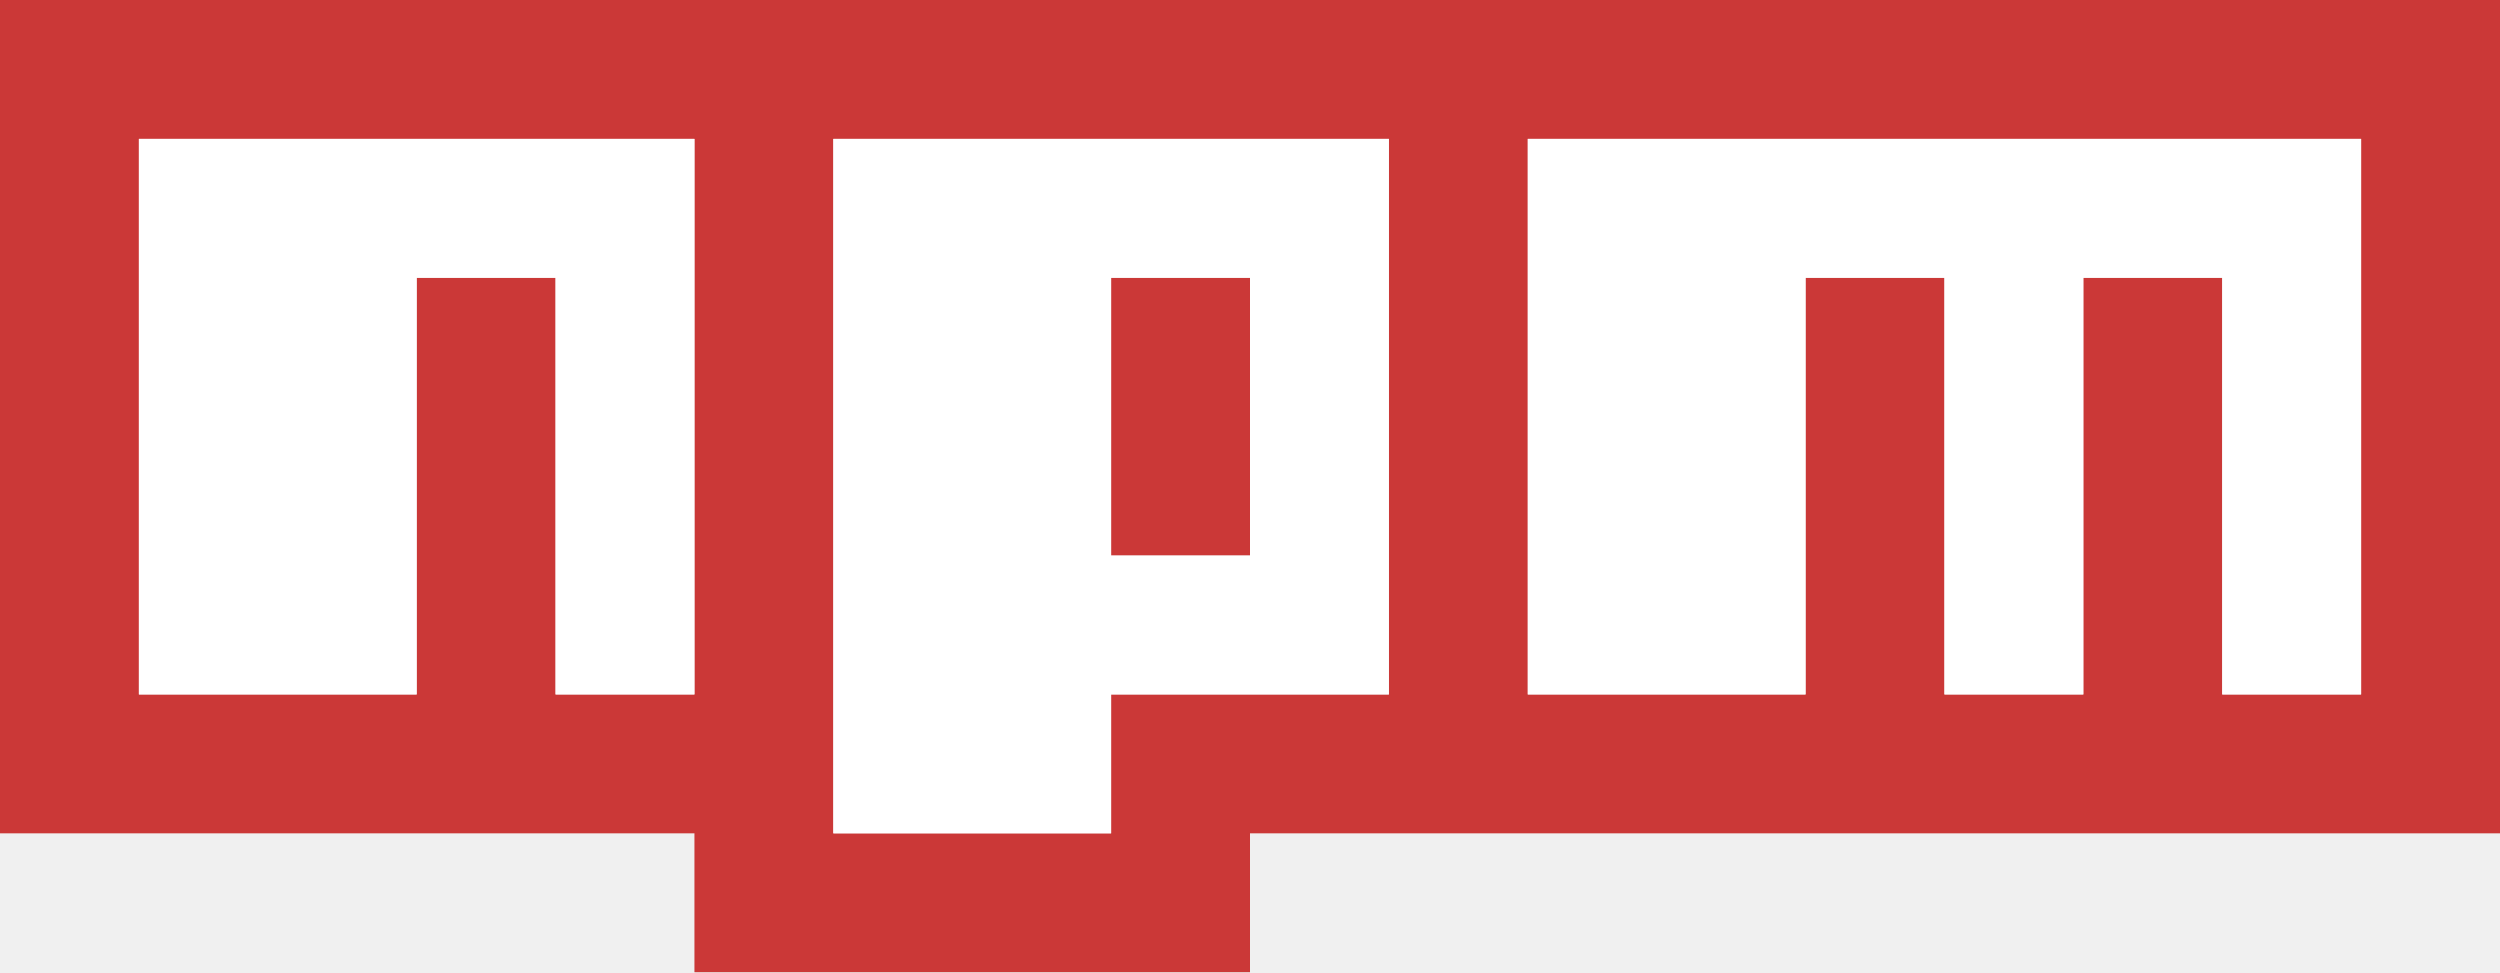
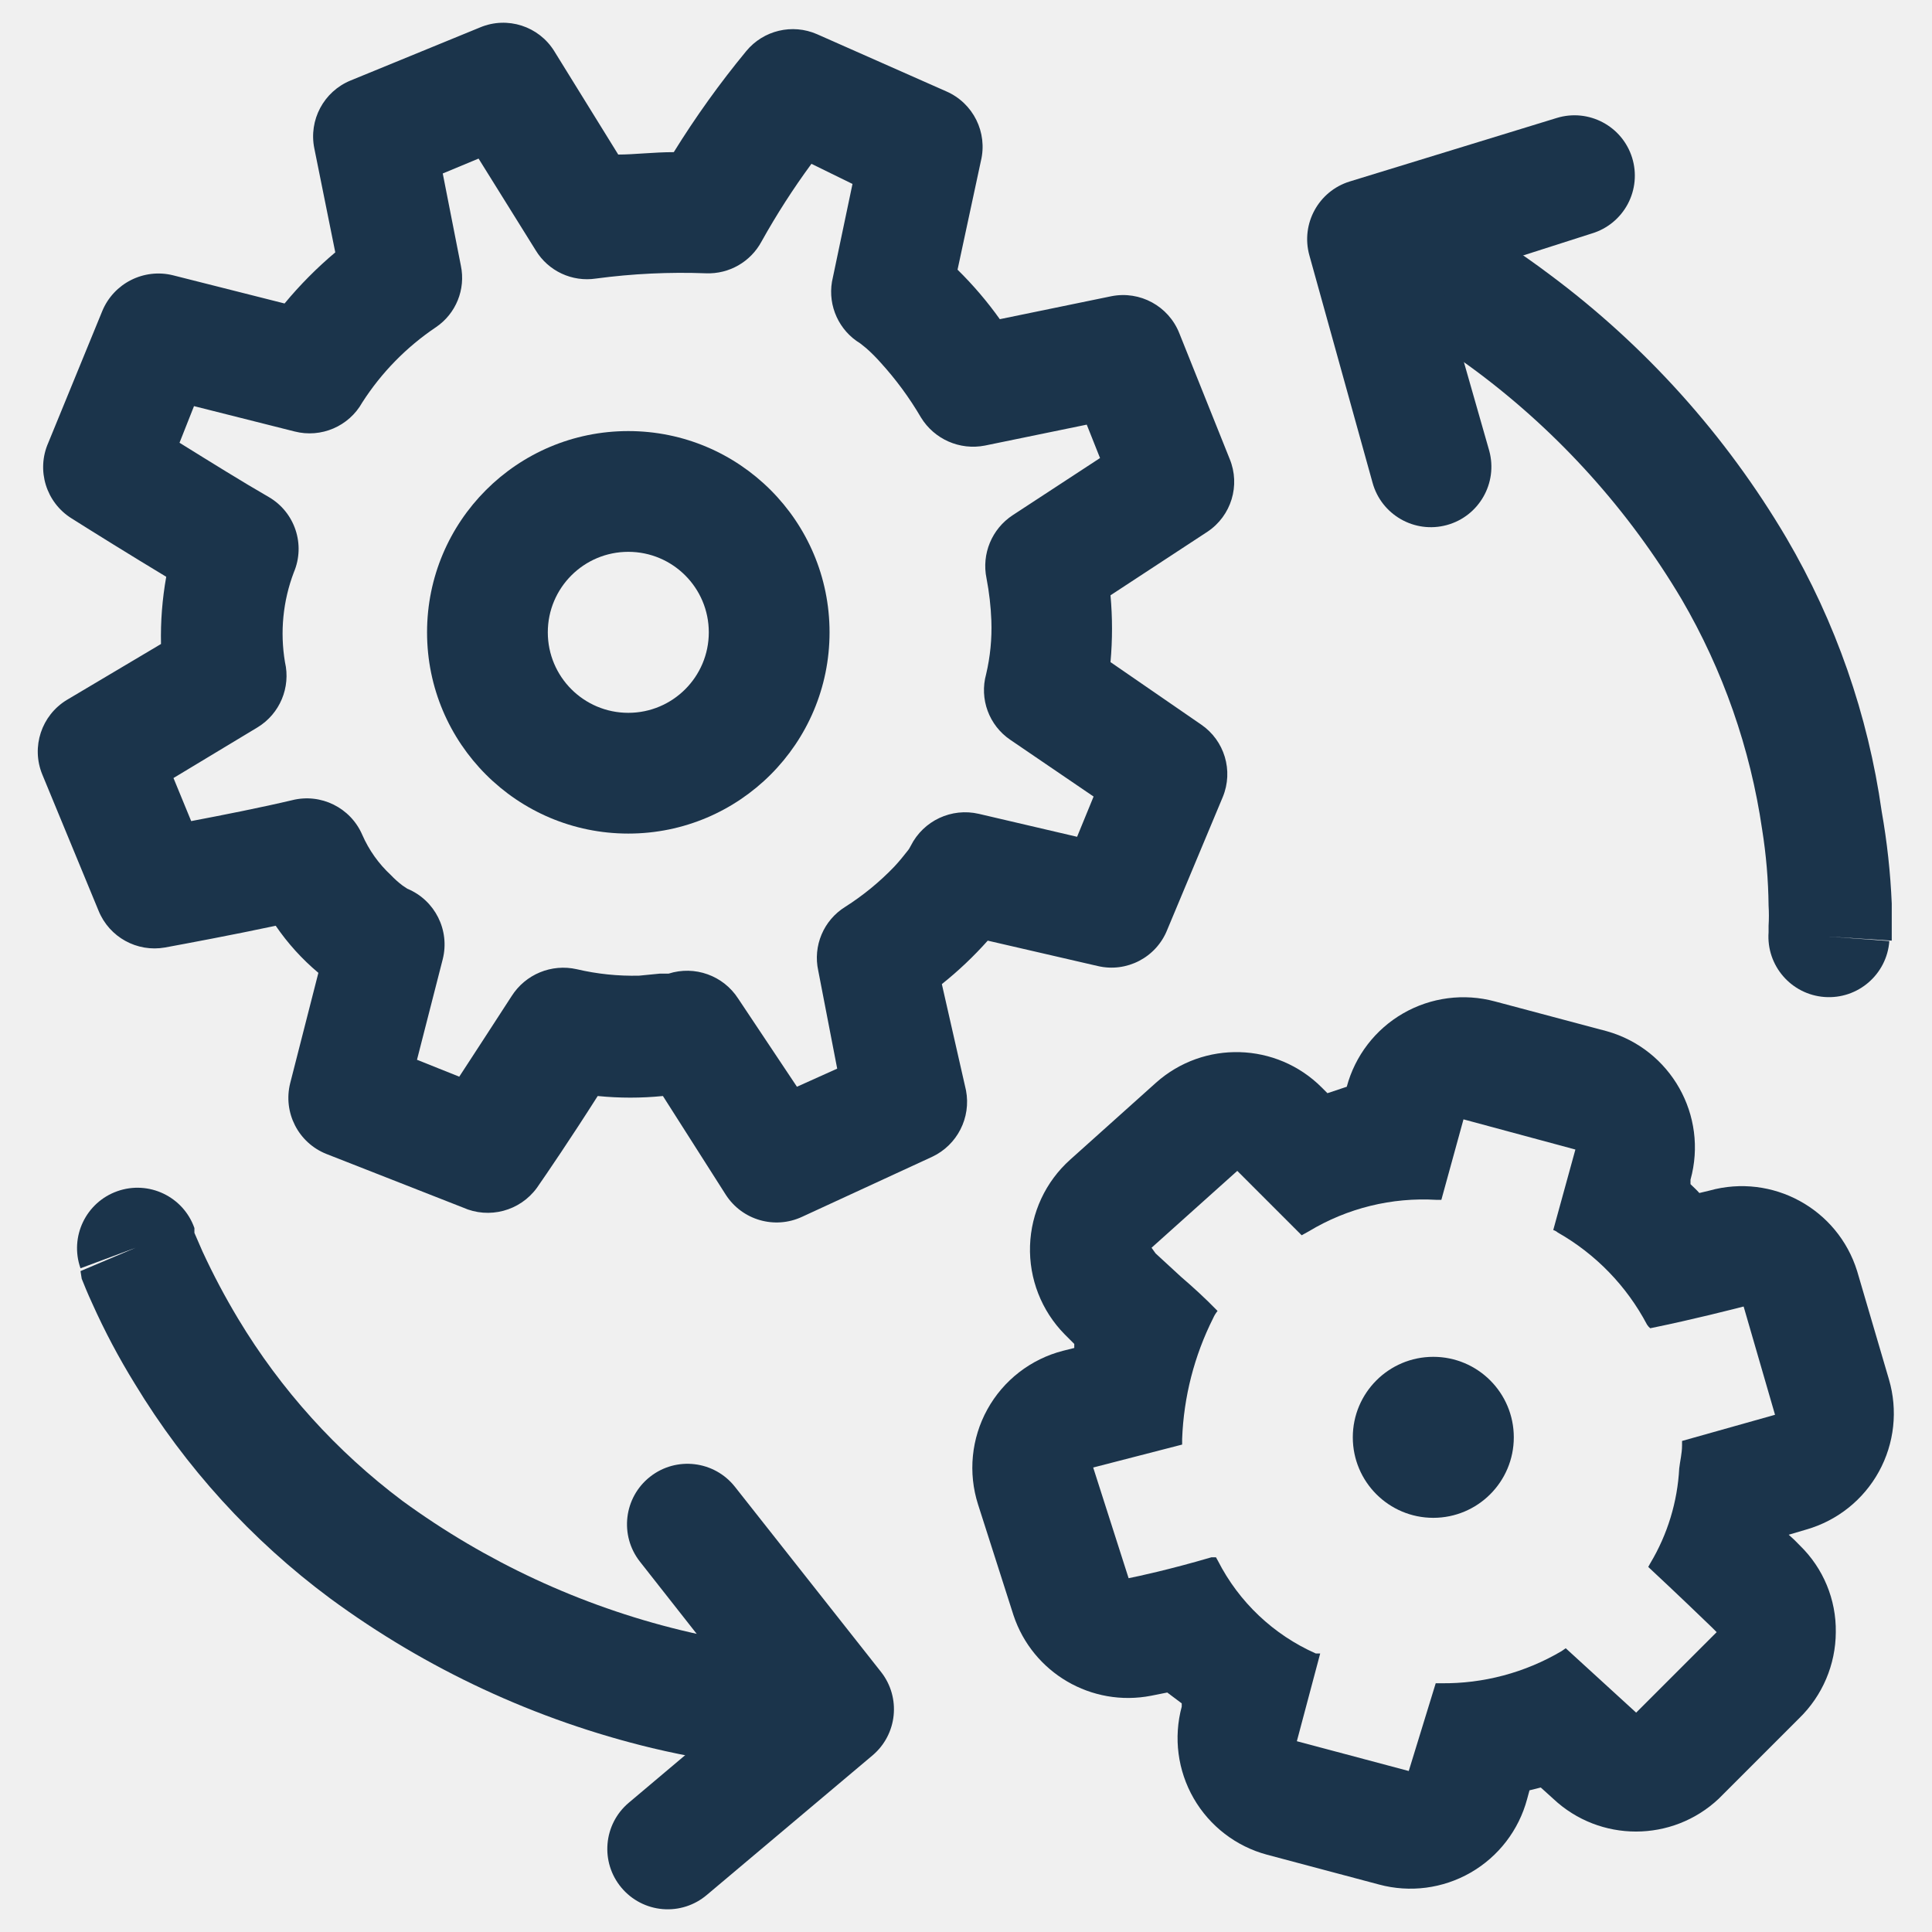
- <svg xmlns="http://www.w3.org/2000/svg" version="1.1" x="0px" y="0px" width="540px" height="210px" viewBox="0 0 18 7">
-   <path fill="#CB3837" d="M0,0h18v6H9v1H5V6H0V0z M1,5h2V2h1v3h1V1H1V5z M6,1v5h2V5h2V1H6z M8,2h1v2H8V2z M11,1v4h2V2h1v3h1V2h1v3h1V1H11z" />
-   <polygon fill="#FFFFFF" points="1,5 3,5 3,2 4,2 4,5 5,5 5,1 1,1 " />
-   <path fill="#FFFFFF" d="M6,1v5h2V5h2V1H6z M9,4H8V2h1V4z" />
-   <polygon fill="#FFFFFF" points="11,1 11,5 13,5 13,2 14,2 14,5 15,5 15,2 16,2 16,5 17,5 17,1 " />
+ <svg xmlns="http://www.w3.org/2000/svg" viewBox="0 0 48 48">
+   <defs>
+     <style>.a,.b{fill:#1b344b;}.a{fill-rule:evenodd;}</style>
+   </defs>
+   <path class="a" d="M45.44,23.27l1.5.11a1.5,1.5,0,1,1-3-.22h0V23a4.06,4.06,0,0,0,0-.5,12.86,12.86,0,0,0-.16-1.89,15.88,15.88,0,0,0-2-5.72,19.49,19.49,0,0,0-5.09-5.66A17.28,17.28,0,0,0,34.79,8l-.55-.29-.13-.06h0l.58-1.38-.58,1.38a1.5,1.5,0,1,1,1.17-2.76l-.57,1.35.57-1.35h0l.06,0,.2.09.69.36a19.85,19.85,0,0,1,2.27,1.48,22.26,22.26,0,0,1,5.88,6.54,18.59,18.59,0,0,1,2.37,6.8A17.28,17.28,0,0,1,47,22.45q0,.42,0,.66v.26h0Z" />
+   <path class="a" d="M40.55,3.92a1.5,1.5,0,0,1-1,1.88L35.8,7,37,11.2a1.5,1.5,0,0,1-2.9.79L32.53,6.34a1.5,1.5,0,0,1,1-1.83l5.15-1.58A1.5,1.5,0,0,1,40.55,3.92Z" />
+   <path class="a" d="M3.37,31,2,31.51a1.5,1.5,0,1,1,2.83-1h0v0l0,.12.2.46a17.41,17.41,0,0,0,.89,1.68A15.88,15.88,0,0,0,10,37.29a19.58,19.58,0,0,0,6.91,3.21,17.75,17.75,0,0,0,2.27.4l.61.05h.17v0a1.5,1.5,0,0,1,0,3v0h-.32c-.18,0-.45,0-.77-.06a21.4,21.4,0,0,1-2.67-.46,22.29,22.29,0,0,1-8-3.72,18.7,18.7,0,0,1-4.85-5.33,17.14,17.14,0,0,1-1.06-2c-.12-.26-.2-.46-.26-.61L2,31.58v0H2Z" />
+   <path class="a" d="M15.44,46.9a1.5,1.5,0,0,1,.18-2.11l3-2.53L15.9,38.8a1.5,1.5,0,0,1,2.36-1.86l3.63,4.6a1.5,1.5,0,0,1-.21,2.07l-4.12,3.47A1.5,1.5,0,0,1,15.44,46.9Z" />
+   <path class="a" d="M18.54,1.27A1.5,1.5,0,0,1,20.3.85l3.21,1.42A1.5,1.5,0,0,1,24.37,4L23.79,6.7a9.24,9.24,0,0,1,1.05,1.23l2.77-.57a1.5,1.5,0,0,1,1.69.92l1.25,3.12A1.49,1.49,0,0,1,30,13.21l-2.41,1.58a9.19,9.19,0,0,1,0,1.66L29.84,18a1.49,1.49,0,0,1,.54,1.8L29,23.1a1.49,1.49,0,0,1-1.73.9l-2.73-.63a9.29,9.29,0,0,1-1.14,1.08L24,27.09a1.51,1.51,0,0,1-.84,1.65l-3.23,1.49a1.5,1.5,0,0,1-1.9-.55l-1.56-2.45a8.12,8.12,0,0,1-1.62,0c-.68,1.07-1.26,1.92-1.51,2.28A1.51,1.51,0,0,1,11.5,30L8.11,28.67a1.5,1.5,0,0,1-.9-1.76l.7-2.74A5.8,5.8,0,0,1,6.85,23c-1.08.23-2.21.44-2.75.54a1.5,1.5,0,0,1-1.65-.91l-1.4-3.39a1.5,1.5,0,0,1,.61-1.85L4,16a8.47,8.47,0,0,1,.13-1.67c-.88-.53-1.86-1.14-2.35-1.45A1.5,1.5,0,0,1,1.2,11L2.54,7.73A1.51,1.51,0,0,1,4.3,6.84l2.77.7A10,10,0,0,1,8.33,6.27L7.81,3.69A1.5,1.5,0,0,1,8.71,2L11.93.68a1.49,1.49,0,0,1,1.84.59l1.59,2.57c.4,0,.88-.06,1.38-.06A22.89,22.89,0,0,1,18.54,1.27Zm1.62,2.8A18.26,18.26,0,0,0,18.92,6a1.5,1.5,0,0,1-1.38.79,16.06,16.06,0,0,0-2.73.13,1.49,1.49,0,0,1-1.5-.7L11.89,3.94,11,4.31l.45,2.29a1.48,1.48,0,0,1-.62,1.53A6.44,6.44,0,0,0,9,10a1.5,1.5,0,0,1-1.68.72l-2.5-.63L4.46,11c.74.46,1.61,1,2.22,1.35a1.49,1.49,0,0,1,.62,1.87,4.28,4.28,0,0,0-.22,2.23,1.5,1.5,0,0,1-.68,1.62L4.31,19.33l.44,1.07c.79-.15,1.75-.34,2.51-.52A1.5,1.5,0,0,1,9,20.74a3,3,0,0,0,.71,1A2.36,2.36,0,0,0,10,22l.12.08,0,0a1.5,1.5,0,0,1,.88,1.75l-.64,2.5,1.05.42c.36-.55.82-1.26,1.3-2a1.52,1.52,0,0,1,1.62-.67,6.12,6.12,0,0,0,1.55.16l.51-.05.16,0h.06a1.51,1.51,0,0,1,1.73.62L19.8,27l1-.45-.47-2.43A1.49,1.49,0,0,1,21,22.53a6.58,6.58,0,0,0,1.22-1c.14-.15.24-.28.32-.38a.61.61,0,0,0,.09-.14h0a1.51,1.51,0,0,1,1.69-.79l2.44.57.41-1-2.07-1.41a1.49,1.49,0,0,1-.6-1.63,5,5,0,0,0,.13-1.33,6.94,6.94,0,0,0-.12-1.05,1.51,1.51,0,0,1,.65-1.57l2.17-1.42L27,10.55l-2.53.52a1.52,1.52,0,0,1-1.59-.7,8.1,8.1,0,0,0-1-1.36,4,4,0,0,0-.36-.36l-.15-.12h0A1.5,1.5,0,0,1,20.67,7l.51-2.43Z" />
+   <path class="a" d="M32.52,30.59a5.5,5.5,0,0,1,3.17-.78l.12,0,.55-2,2.78.75-.55,2a.3.3,0,0,1,.11.06,5.68,5.68,0,0,1,2.22,2.29A.36.36,0,0,0,41,33h0c1.12-.23,2-.46,2.32-.54l.78,2.69-2.31.65v.11c0,.2-.05.39-.07.57A5.11,5.11,0,0,1,41,38.84l0,0-.05.09c.73.68,1.3,1.23,1.58,1.5l.12.12-2,2-1.75-1.6-.1.07a5.75,5.75,0,0,1-3,.8h-.13L35,44l-2.78-.74.58-2.18-.11,0a5,5,0,0,1-2.43-2.3l-.05-.09-.11,0c-1.06.31-1.81.47-2.06.52l-.88-2.75,2.21-.57v-.14a7.28,7.28,0,0,1,.77-3h0a.78.78,0,0,1,.11-.18c-.32-.33-.62-.6-.91-.85l-.63-.58L28.61,31l2.13-1.91,1.6,1.6ZM33.46,27h0a3,3,0,0,1,3.68-2.12l2.78.74A3,3,0,0,1,42,29.31l0,.11c.07.07.15.14.22.22l.25-.06a3,3,0,0,1,3.67,2l.79,2.69A3,3,0,0,1,44.88,38l-.44.13a3.85,3.85,0,0,1,.28.27,2.94,2.94,0,0,1,.89,2.15,3,3,0,0,1-.91,2.14l-2,2a3,3,0,0,1-4.11,0l-.31-.28-.28.07-.06.22a3,3,0,0,1-3.68,2.12l-2.78-.74a3,3,0,0,1-2.12-3.68l0-.08L29,42.05l-.4.08a3,3,0,0,1-3.42-2l-.88-2.75a3,3,0,0,1,2.11-3.82l.28-.07,0-.1-.24-.24a3,3,0,0,1,.14-4.34l2.13-1.91a3,3,0,0,1,4.12.12l.14.14Z" />
+   <path class="b" d="M37.61,35.71a2,2,0,1,1-2-2A2,2,0,0,1,37.61,35.71Z" />
+   <path class="a" d="M15.61,17.71a2,2,0,1,0-2-2A2,2,0,0,0,15.61,17.71Zm0,3a5,5,0,1,0-5-5A5,5,0,0,0,15.61,20.71Z" />
</svg>
